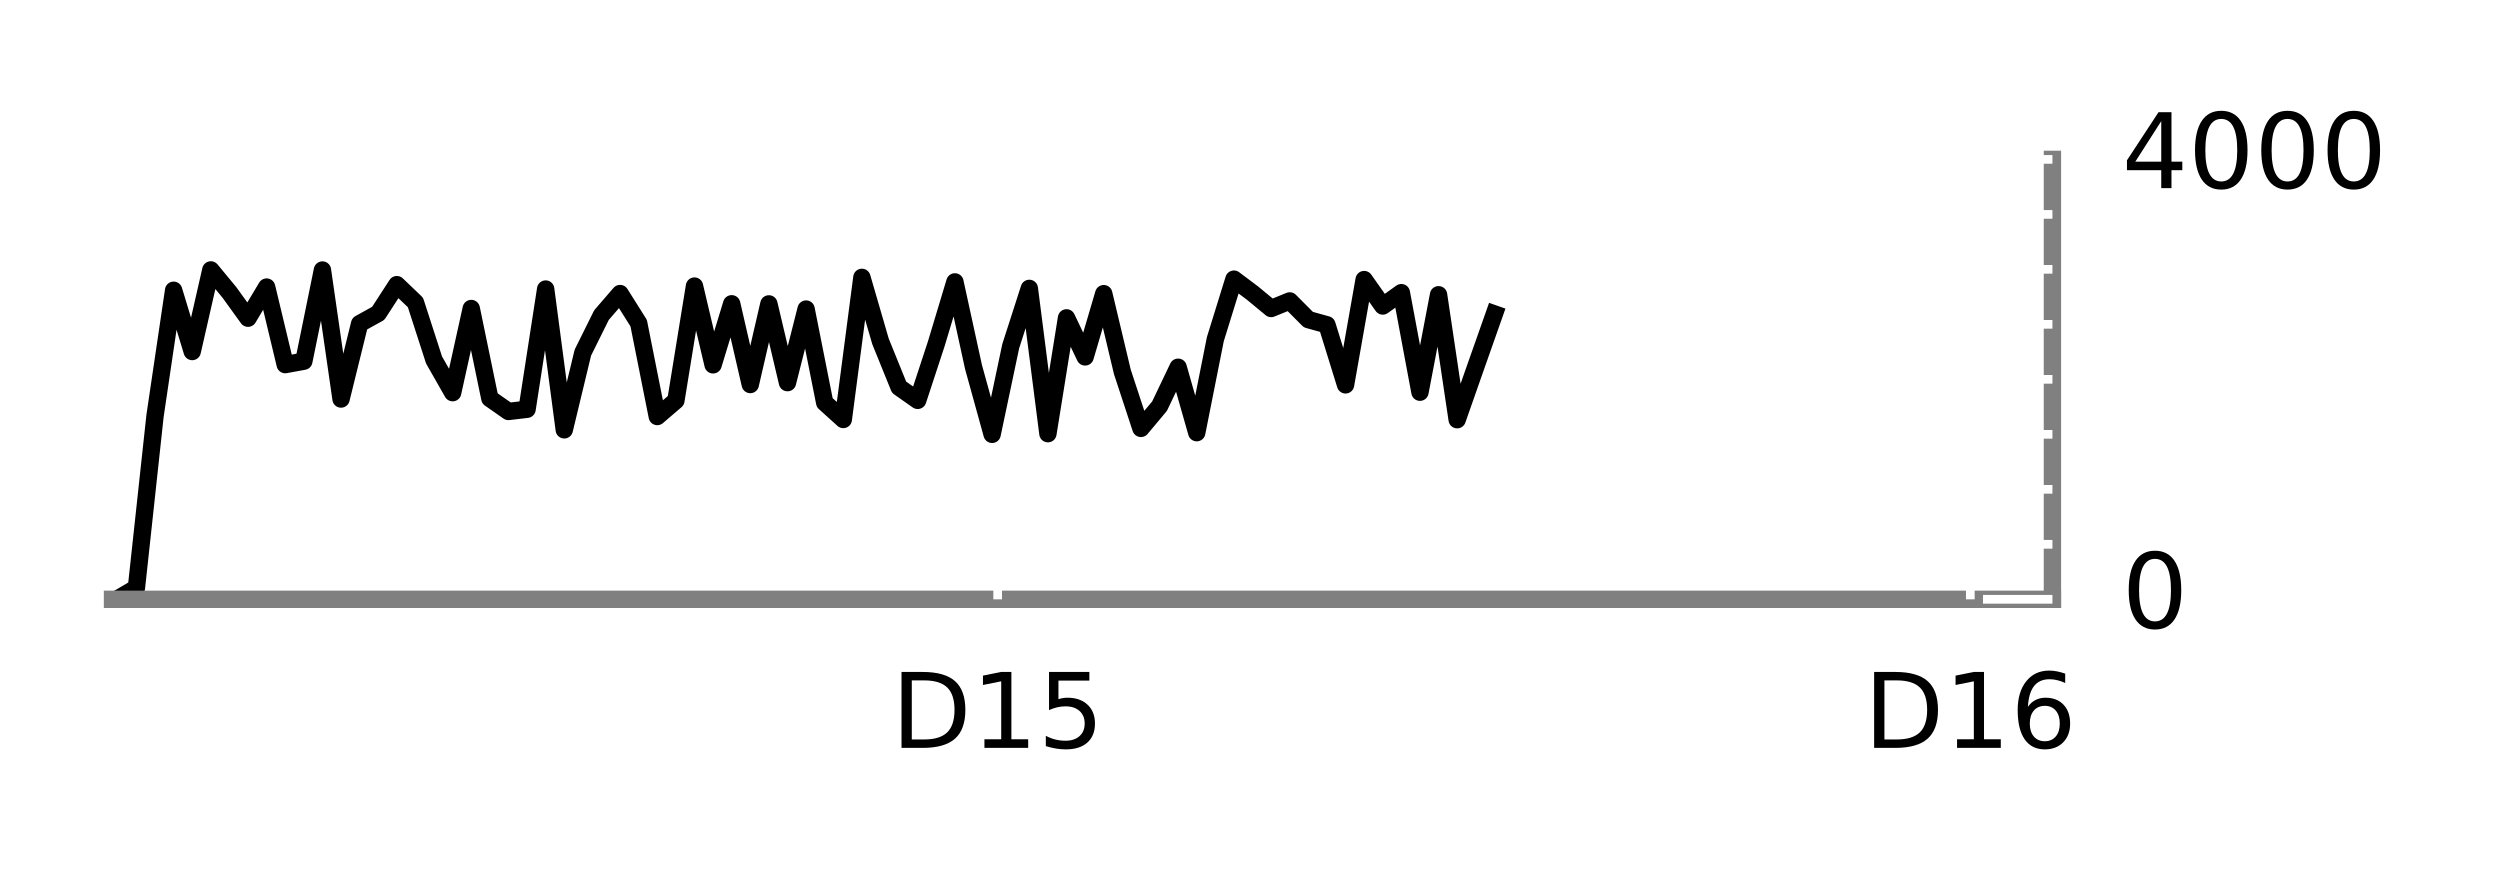
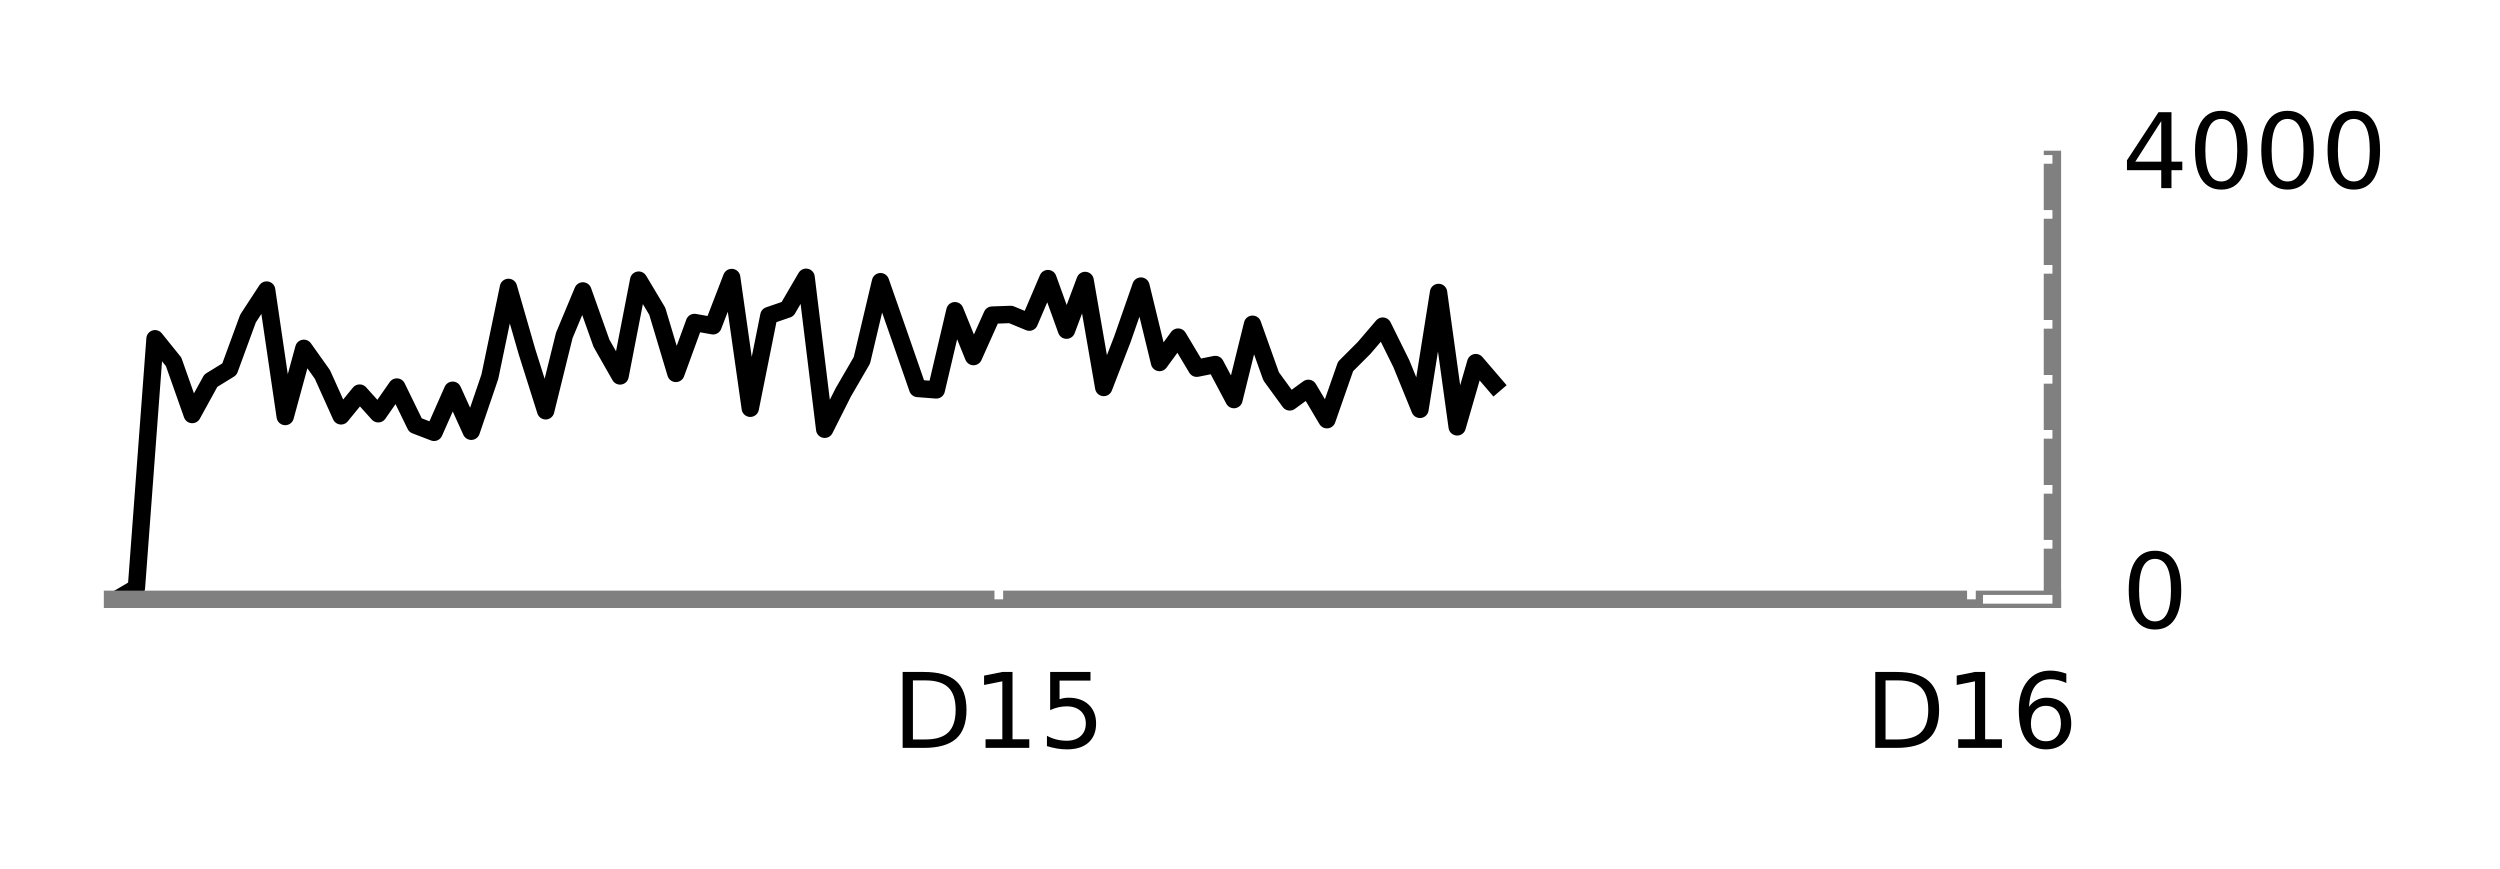
<svg xmlns="http://www.w3.org/2000/svg" xmlns:xlink="http://www.w3.org/1999/xlink" height="50pt" version="1.1" viewBox="0 0 144 50" width="144pt">
  <defs>
    <style type="text/css">
*{stroke-linecap:butt;stroke-linejoin:round;stroke-miterlimit:100000;}
  </style>
  </defs>
  <g id="figure_1">
    <g id="patch_1">
      <path d="M 0 50.4  L 144 50.4  L 144 0  L 0 0  z " style="fill:#ffffff;" />
    </g>
    <g id="axes_1">
      <g id="patch_2">
        <path d="M 6.48 34.52  L 118.22 34.52  L 118.22 9.18  L 6.48 9.18  z " style="fill:#ffffff;" />
      </g>
      <g id="line2d_1">
-         <path clip-path="url(#p7f25826fa7)" d="M 6.786 34.488  L 7.858 33.855  L 8.929 23.96  L 10.001 16.719  L 11.072 20.247  L 12.144 15.547  L 13.215 16.845  L 14.286 18.328  L 15.358 16.535  L 16.429 21.001  L 17.501 20.805  L 18.572 15.553  L 19.644 22.984  L 20.715 18.644  L 21.787 18.049  L 22.858 16.396  L 23.93 17.422  L 25.001 20.735  L 26.073 22.617  L 27.144 17.77  L 28.216 22.952  L 29.287 23.7  L 30.359 23.573  L 31.43 16.649  L 32.502 24.758  L 33.573 20.311  L 34.645 18.15  L 35.716 16.909  L 36.788 18.613  L 37.859 23.991  L 38.931 23.073  L 40.002 16.478  L 41.073 21.014  L 42.145 17.498  L 43.216 22.148  L 44.288 17.504  L 45.359 22.04  L 46.431 17.802  L 47.502 23.193  L 48.574 24.162  L 49.645 15.977  L 50.717 19.664  L 51.788 22.306  L 52.86 23.06  L 53.931 19.797  L 55.003 16.237  L 56.074 21.14  L 57.146 25.017  L 58.217 19.943  L 59.289 16.611  L 60.36 24.979  L 61.432 18.309  L 62.503 20.558  L 63.575 16.915  L 64.646 21.413  L 65.718 24.675  L 66.789 23.396  L 67.86 21.153  L 68.932 24.922  L 70.003 19.538  L 71.075 16.079  L 72.146 16.883  L 73.218 17.77  L 74.289 17.333  L 75.361 18.41  L 76.432 18.708  L 77.504 22.167  L 78.575 16.104  L 79.647 17.625  L 80.718 16.858  L 81.79 22.591  L 82.861 16.978  L 83.933 24.175  L 85.004 21.121  L 86.076 18.081  " style="fill:none;stroke:#000000;stroke-linecap:square;" />
+         <path clip-path="url(#pf513cc1925)" d="M 6.786 34.488  L 7.858 33.855  L 8.929 19.512  L 10.001 20.843  L 11.072 23.877  L 12.144 21.926  L 13.215 21.267  L 14.286 18.347  L 15.358 16.706  L 16.429 23.991  L 17.501 20.064  L 18.572 21.571  L 19.644 23.953  L 20.715 22.642  L 21.787 23.833  L 22.858 22.293  L 23.93 24.492  L 25.001 24.903  L 26.073 22.477  L 27.144 24.84  L 28.216 21.698  L 29.287 16.554  L 30.359 20.273  L 31.43 23.662  L 32.502 19.322  L 33.573 16.757  L 34.645 19.772  L 35.716 21.654  L 36.788 16.136  L 37.859 17.929  L 38.931 21.508  L 40.002 18.575  L 41.073 18.765  L 42.145 15.984  L 43.216 23.516  L 44.288 18.176  L 45.359 17.808  L 46.431 15.971  L 47.502 24.726  L 48.574 22.598  L 49.645 20.754  L 50.717 16.225  L 51.788 19.291  L 52.86 22.376  L 53.931 22.458  L 55.003 17.897  L 56.074 20.539  L 57.146 18.15  L 58.217 18.112  L 59.289 18.556  L 60.36 16.047  L 61.432 19.018  L 62.503 16.155  L 63.575 22.319  L 64.646 19.55  L 65.718 16.478  L 66.789 20.881  L 67.86 19.417  L 68.932 21.21  L 70.003 20.995  L 71.075 23.016  L 72.146 18.676  L 73.218 21.679  L 74.289 23.149  L 75.361 22.369  L 76.432 24.175  L 77.504 21.109  L 78.575 20.038  L 79.647 18.784  L 80.718 20.95  L 81.79 23.579  L 82.861 16.845  L 83.933 24.587  L 85.004 20.887  L 86.076 22.135  " style="fill:none;stroke:#000000;stroke-linecap:square;" />
      </g>
      <g id="patch_3">
        <path d="M 6.48 9.18  L 118.22 9.18  " style="fill:none;" />
      </g>
      <g id="patch_4">
        <path d="M 118.22 34.52  L 118.22 9.18  " style="fill:none;stroke:#808080;stroke-linecap:square;stroke-linejoin:miter;" />
      </g>
      <g id="patch_5">
        <path d="M 6.48 34.52  L 118.22 34.52  " style="fill:none;stroke:#808080;stroke-linecap:square;stroke-linejoin:miter;" />
      </g>
      <g id="patch_6">
        <path d="M 6.48 34.52  L 6.48 9.18  " style="fill:none;" />
      </g>
      <g id="matplotlib.axis_1">
        <g id="xtick_1">
          <g id="line2d_2">
            <defs>
-               <path d="M 0 0  L 0 -4  " id="m02d57ffffc" style="stroke:#ffffff;stroke-width:0.5;" />
+               <path d="M 0 0  L 0 -4  " id="mf7e7ae0ea2" style="stroke:#ffffff;stroke-width:0.5;" />
            </defs>
            <g>
-               <use style="fill:#ffffff;stroke:#ffffff;stroke-width:0.5;" x="57.466" xlink:href="#m02d57ffffc" y="34.52" />
+               <use style="fill:#ffffff;stroke:#ffffff;stroke-width:0.5;" x="57.531" xlink:href="#mf7e7ae0ea2" y="34.52" />
            </g>
          </g>
          <g id="line2d_3">
            <defs>
-               <path d="M 0 0  L 0 4  " id="m0fed2828da" style="stroke:#ffffff;stroke-width:0.5;" />
+               <path d="M 0 0  L 0 4  " id="m2e43151c16" style="stroke:#ffffff;stroke-width:0.5;" />
            </defs>
            <g>
-               <use style="fill:#ffffff;stroke:#ffffff;stroke-width:0.5;" x="57.466" xlink:href="#m0fed2828da" y="9.18" />
+               <use style="fill:#ffffff;stroke:#ffffff;stroke-width:0.5;" x="57.531" xlink:href="#m2e43151c16" y="9.18" />
            </g>
          </g>
          <g id="text_1">
            <defs>
              <path d="M 12.406 8.297  L 28.516 8.297  L 28.516 63.922  L 10.984 60.406  L 10.984 69.391  L 28.422 72.906  L 38.281 72.906  L 38.281 8.297  L 54.391 8.297  L 54.391 0  L 12.406 0  z " id="BitstreamVeraSans-Roman-31" />
              <path d="M 19.672 64.797  L 19.672 8.109  L 31.594 8.109  Q 46.688 8.109 53.688 14.938  Q 60.688 21.781 60.688 36.531  Q 60.688 51.172 53.688 57.984  Q 46.688 64.797 31.594 64.797  z M 9.812 72.906  L 30.078 72.906  Q 51.266 72.906 61.172 64.094  Q 71.094 55.281 71.094 36.531  Q 71.094 17.672 61.125 8.828  Q 51.172 0 30.078 0  L 9.812 0  z " id="BitstreamVeraSans-Roman-44" />
              <path d="M 10.797 72.906  L 49.516 72.906  L 49.516 64.594  L 19.828 64.594  L 19.828 46.734  Q 21.969 47.469 24.109 47.828  Q 26.266 48.188 28.422 48.188  Q 40.625 48.188 47.75 41.5  Q 54.891 34.812 54.891 23.391  Q 54.891 11.625 47.562 5.094  Q 40.234 -1.422 26.906 -1.422  Q 22.312 -1.422 17.547 -0.641  Q 12.797 0.141 7.719 1.703  L 7.719 11.625  Q 12.109 9.234 16.797 8.062  Q 21.484 6.891 26.703 6.891  Q 35.156 6.891 40.078 11.328  Q 45.016 15.766 45.016 23.391  Q 45.016 31 40.078 35.438  Q 35.156 39.891 26.703 39.891  Q 22.75 39.891 18.812 39.016  Q 14.891 38.141 10.797 36.281  z " id="BitstreamVeraSans-Roman-35" />
            </defs>
-             <g transform="translate(51.33897 43.07906)scale(0.06 -0.06)">
+             <g transform="translate(51.4038 43.07906)scale(0.06 -0.06)">
              <use xlink:href="#BitstreamVeraSans-Roman-44" />
              <use x="77.002" xlink:href="#BitstreamVeraSans-Roman-31" />
              <use x="140.625" xlink:href="#BitstreamVeraSans-Roman-35" />
            </g>
          </g>
        </g>
        <g id="xtick_2">
          <g id="line2d_4">
            <g>
-               <use style="fill:#ffffff;stroke:#ffffff;stroke-width:0.5;" x="113.49" xlink:href="#m02d57ffffc" y="34.52" />
+               <use style="fill:#ffffff;stroke:#ffffff;stroke-width:0.5;" x="113.554" xlink:href="#mf7e7ae0ea2" y="34.52" />
            </g>
          </g>
          <g id="line2d_5">
            <g>
-               <use style="fill:#ffffff;stroke:#ffffff;stroke-width:0.5;" x="113.49" xlink:href="#m0fed2828da" y="9.18" />
+               <use style="fill:#ffffff;stroke:#ffffff;stroke-width:0.5;" x="113.554" xlink:href="#m2e43151c16" y="9.18" />
            </g>
          </g>
          <g id="text_2">
            <defs>
              <path d="M 33.016 40.375  Q 26.375 40.375 22.484 35.828  Q 18.609 31.297 18.609 23.391  Q 18.609 15.531 22.484 10.953  Q 26.375 6.391 33.016 6.391  Q 39.656 6.391 43.531 10.953  Q 47.406 15.531 47.406 23.391  Q 47.406 31.297 43.531 35.828  Q 39.656 40.375 33.016 40.375  M 52.594 71.297  L 52.594 62.312  Q 48.875 64.062 45.094 64.984  Q 41.312 65.922 37.594 65.922  Q 27.828 65.922 22.672 59.328  Q 17.531 52.734 16.797 39.406  Q 19.672 43.656 24.016 45.922  Q 28.375 48.188 33.594 48.188  Q 44.578 48.188 50.953 41.516  Q 57.328 34.859 57.328 23.391  Q 57.328 12.156 50.688 5.359  Q 44.047 -1.422 33.016 -1.422  Q 20.359 -1.422 13.672 8.266  Q 6.984 17.969 6.984 36.375  Q 6.984 53.656 15.188 63.938  Q 23.391 74.219 37.203 74.219  Q 40.922 74.219 44.703 73.484  Q 48.484 72.75 52.594 71.297  " id="BitstreamVeraSans-Roman-36" />
            </defs>
-             <g transform="translate(107.362 43.07906)scale(0.06 -0.06)">
+             <g transform="translate(107.4269 43.07906)scale(0.06 -0.06)">
              <use xlink:href="#BitstreamVeraSans-Roman-44" />
              <use x="77.002" xlink:href="#BitstreamVeraSans-Roman-31" />
              <use x="140.625" xlink:href="#BitstreamVeraSans-Roman-36" />
            </g>
          </g>
        </g>
      </g>
      <g id="matplotlib.axis_2">
        <g id="ytick_1">
          <g id="line2d_6">
            <defs>
-               <path d="M 0 0  L -4 0  " id="m061776cb7f" style="stroke:#ffffff;stroke-width:0.5;" />
+               <path d="M 0 0  L -4 0  " id="m3dfc4ae173" style="stroke:#ffffff;stroke-width:0.5;" />
            </defs>
            <g>
-               <use style="fill:#ffffff;stroke:#ffffff;stroke-width:0.5;" x="118.22" xlink:href="#m061776cb7f" y="34.52" />
+               <use style="fill:#ffffff;stroke:#ffffff;stroke-width:0.5;" x="118.22" xlink:href="#m3dfc4ae173" y="34.52" />
            </g>
          </g>
          <g id="text_3">
            <defs>
              <path d="M 31.781 66.406  Q 24.172 66.406 20.328 58.906  Q 16.5 51.422 16.5 36.375  Q 16.5 21.391 20.328 13.891  Q 24.172 6.391 31.781 6.391  Q 39.453 6.391 43.281 13.891  Q 47.125 21.391 47.125 36.375  Q 47.125 51.422 43.281 58.906  Q 39.453 66.406 31.781 66.406  M 31.781 74.219  Q 44.047 74.219 50.516 64.516  Q 56.984 54.828 56.984 36.375  Q 56.984 17.969 50.516 8.266  Q 44.047 -1.422 31.781 -1.422  Q 19.531 -1.422 13.062 8.266  Q 6.594 17.969 6.594 36.375  Q 6.594 54.828 13.062 64.516  Q 19.531 74.219 31.781 74.219  " id="BitstreamVeraSans-Roman-30" />
            </defs>
            <g transform="translate(122.22 36.17562)scale(0.06 -0.06)">
              <use xlink:href="#BitstreamVeraSans-Roman-30" />
            </g>
          </g>
        </g>
        <g id="ytick_2">
          <g id="line2d_7">
            <g>
-               <use style="fill:#ffffff;stroke:#ffffff;stroke-width:0.5;" x="118.22" xlink:href="#m061776cb7f" y="31.352" />
+               <use style="fill:#ffffff;stroke:#ffffff;stroke-width:0.5;" x="118.22" xlink:href="#m3dfc4ae173" y="31.352" />
            </g>
          </g>
        </g>
        <g id="ytick_3">
          <g id="line2d_8">
            <g>
-               <use style="fill:#ffffff;stroke:#ffffff;stroke-width:0.5;" x="118.22" xlink:href="#m061776cb7f" y="28.185" />
+               <use style="fill:#ffffff;stroke:#ffffff;stroke-width:0.5;" x="118.22" xlink:href="#m3dfc4ae173" y="28.185" />
            </g>
          </g>
        </g>
        <g id="ytick_4">
          <g id="line2d_9">
            <g>
-               <use style="fill:#ffffff;stroke:#ffffff;stroke-width:0.5;" x="118.22" xlink:href="#m061776cb7f" y="25.017" />
+               <use style="fill:#ffffff;stroke:#ffffff;stroke-width:0.5;" x="118.22" xlink:href="#m3dfc4ae173" y="25.017" />
            </g>
          </g>
        </g>
        <g id="ytick_5">
          <g id="line2d_10">
            <g>
-               <use style="fill:#ffffff;stroke:#ffffff;stroke-width:0.5;" x="118.22" xlink:href="#m061776cb7f" y="21.85" />
+               <use style="fill:#ffffff;stroke:#ffffff;stroke-width:0.5;" x="118.22" xlink:href="#m3dfc4ae173" y="21.85" />
            </g>
          </g>
        </g>
        <g id="ytick_6">
          <g id="line2d_11">
            <g>
-               <use style="fill:#ffffff;stroke:#ffffff;stroke-width:0.5;" x="118.22" xlink:href="#m061776cb7f" y="18.683" />
+               <use style="fill:#ffffff;stroke:#ffffff;stroke-width:0.5;" x="118.22" xlink:href="#m3dfc4ae173" y="18.683" />
            </g>
          </g>
        </g>
        <g id="ytick_7">
          <g id="line2d_12">
            <g>
-               <use style="fill:#ffffff;stroke:#ffffff;stroke-width:0.5;" x="118.22" xlink:href="#m061776cb7f" y="15.515" />
+               <use style="fill:#ffffff;stroke:#ffffff;stroke-width:0.5;" x="118.22" xlink:href="#m3dfc4ae173" y="15.515" />
            </g>
          </g>
        </g>
        <g id="ytick_8">
          <g id="line2d_13">
            <g>
-               <use style="fill:#ffffff;stroke:#ffffff;stroke-width:0.5;" x="118.22" xlink:href="#m061776cb7f" y="12.348" />
+               <use style="fill:#ffffff;stroke:#ffffff;stroke-width:0.5;" x="118.22" xlink:href="#m3dfc4ae173" y="12.348" />
            </g>
          </g>
        </g>
        <g id="ytick_9">
          <g id="line2d_14">
            <g>
-               <use style="fill:#ffffff;stroke:#ffffff;stroke-width:0.5;" x="118.22" xlink:href="#m061776cb7f" y="9.18" />
+               <use style="fill:#ffffff;stroke:#ffffff;stroke-width:0.5;" x="118.22" xlink:href="#m3dfc4ae173" y="9.18" />
            </g>
          </g>
          <g id="text_4">
            <defs>
              <path d="M 37.797 64.312  L 12.891 25.391  L 37.797 25.391  z M 35.203 72.906  L 47.609 72.906  L 47.609 25.391  L 58.016 25.391  L 58.016 17.188  L 47.609 17.188  L 47.609 0  L 37.797 0  L 37.797 17.188  L 4.891 17.188  L 4.891 26.703  z " id="BitstreamVeraSans-Roman-34" />
            </defs>
            <g transform="translate(122.22 10.83563)scale(0.06 -0.06)">
              <use xlink:href="#BitstreamVeraSans-Roman-34" />
              <use x="63.623" xlink:href="#BitstreamVeraSans-Roman-30" />
              <use x="127.246" xlink:href="#BitstreamVeraSans-Roman-30" />
              <use x="190.869" xlink:href="#BitstreamVeraSans-Roman-30" />
            </g>
          </g>
        </g>
      </g>
    </g>
  </g>
  <defs>
-     <clipPath id="p7f25826fa7">
+     <clipPath id="pf513cc1925">
      <rect height="25.34" width="111.74" x="6.48" y="9.18" />
    </clipPath>
  </defs>
</svg>
